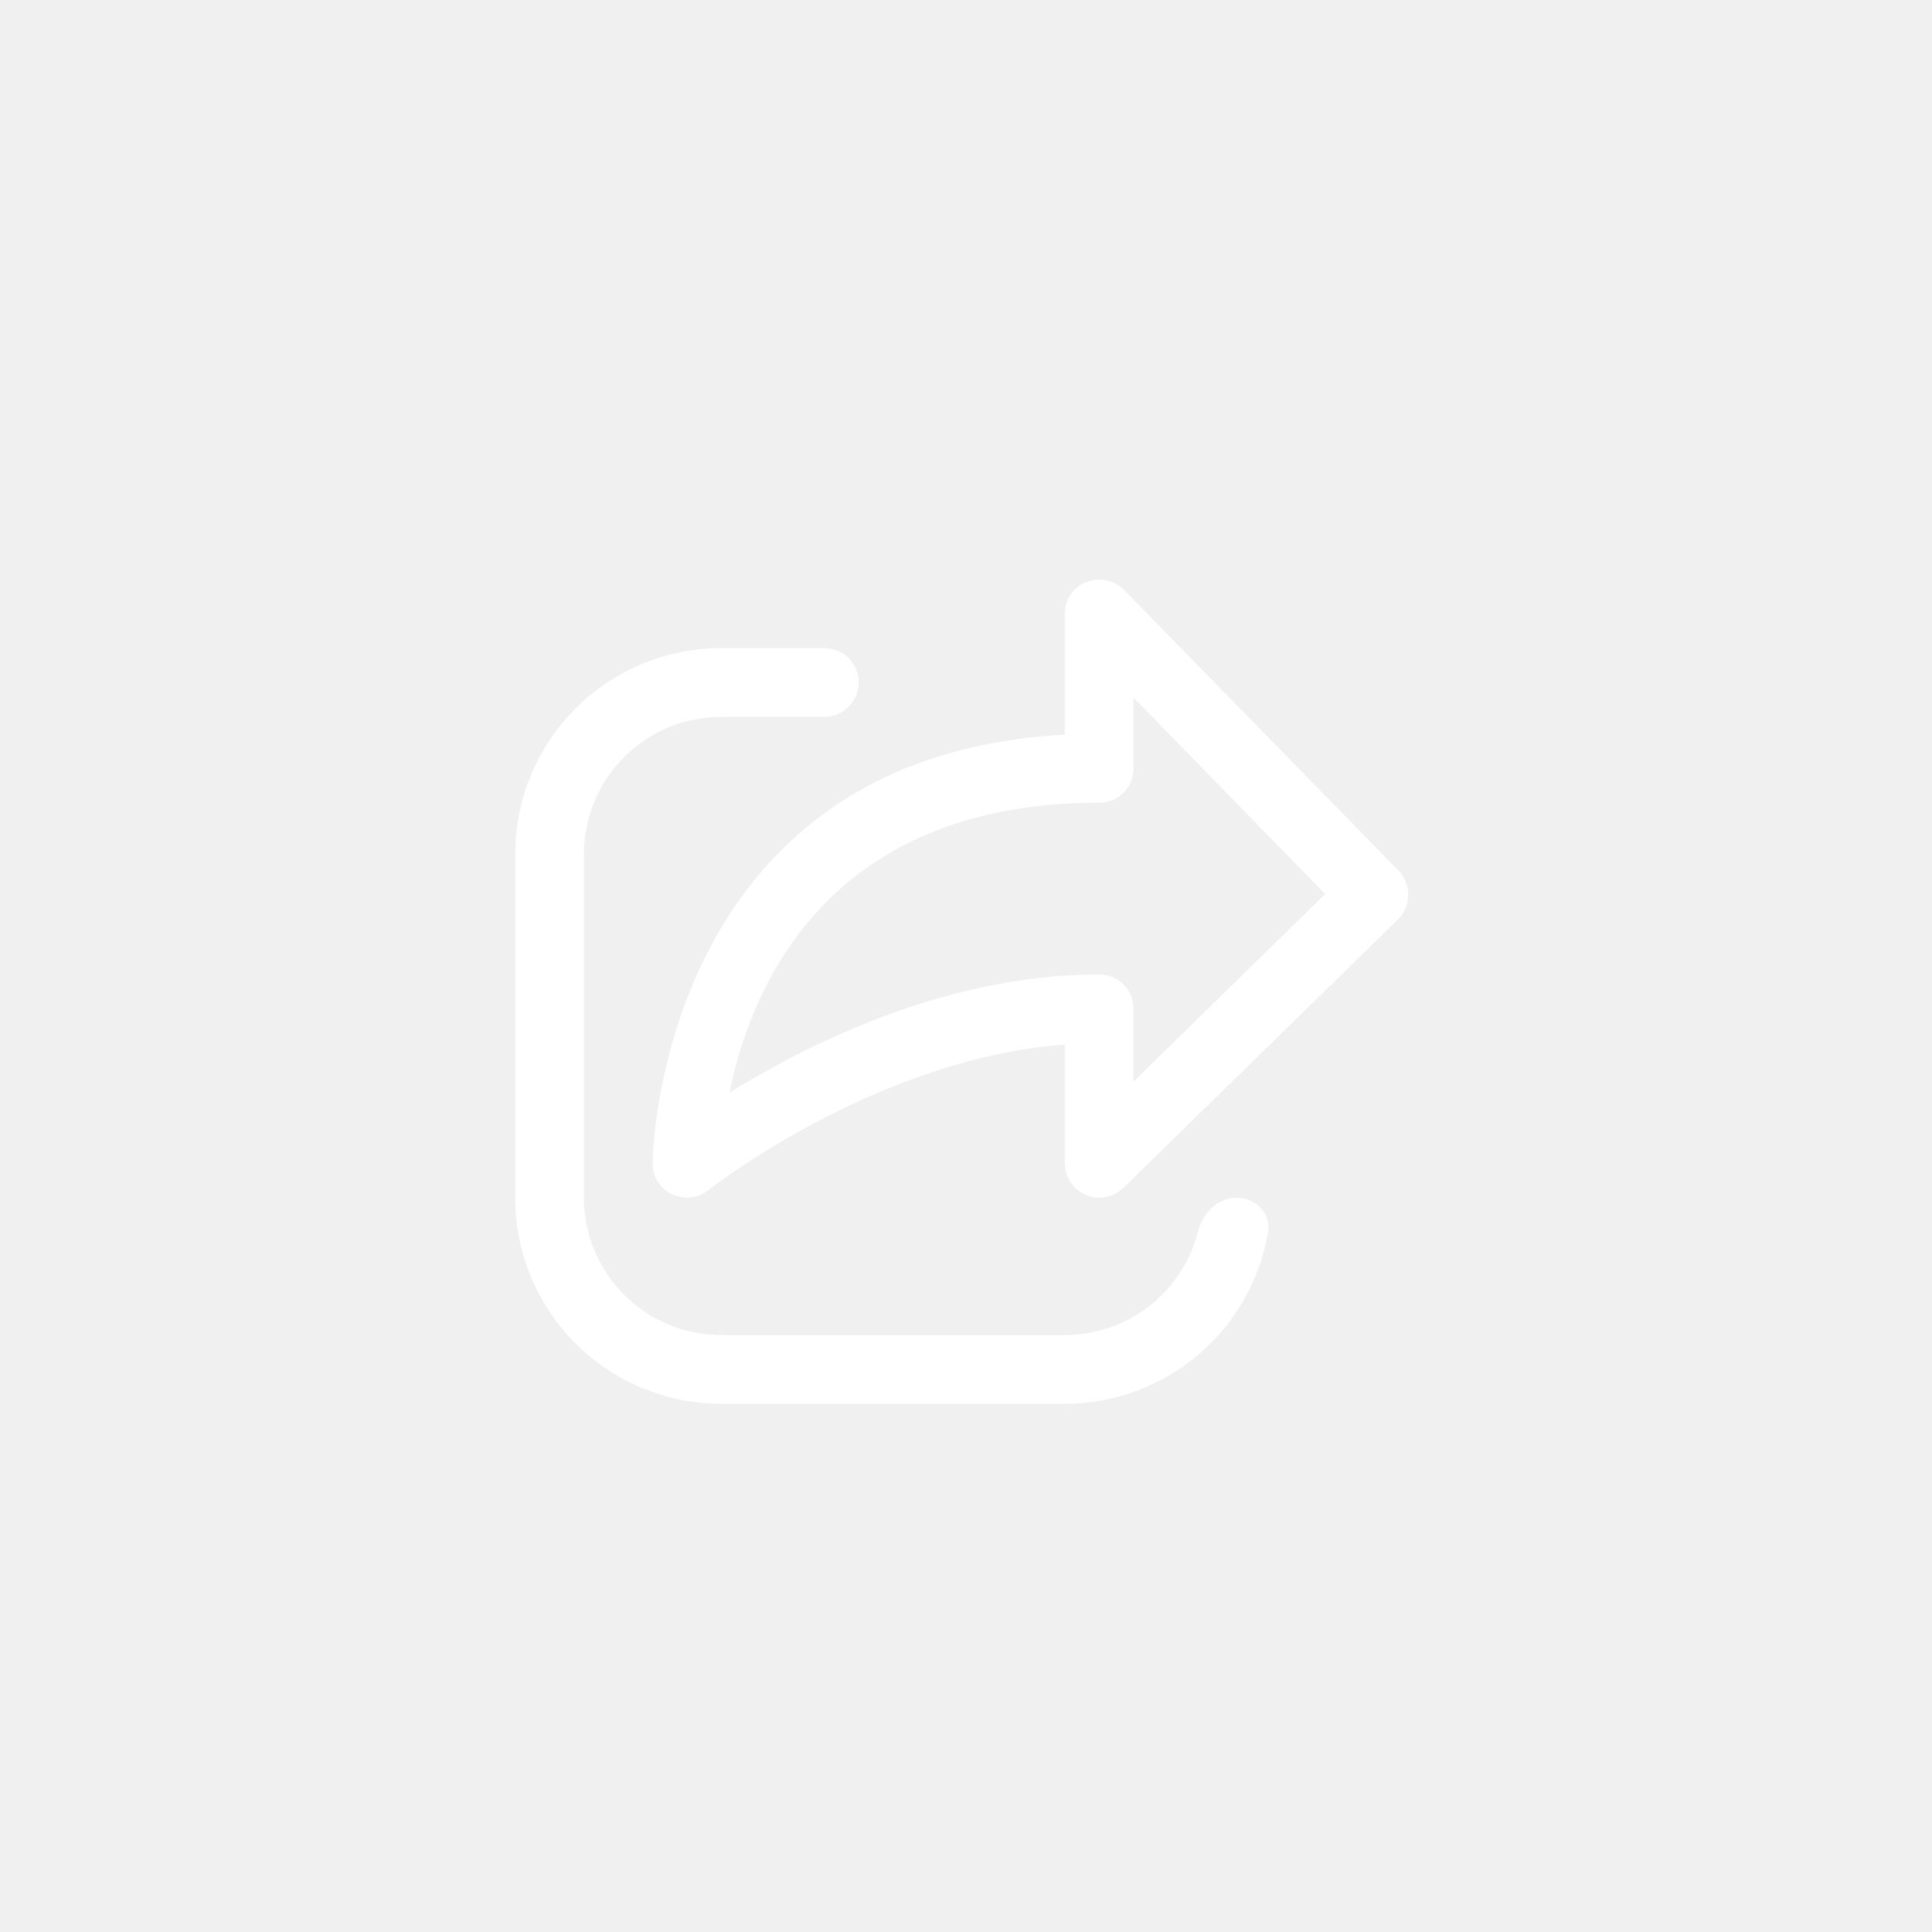
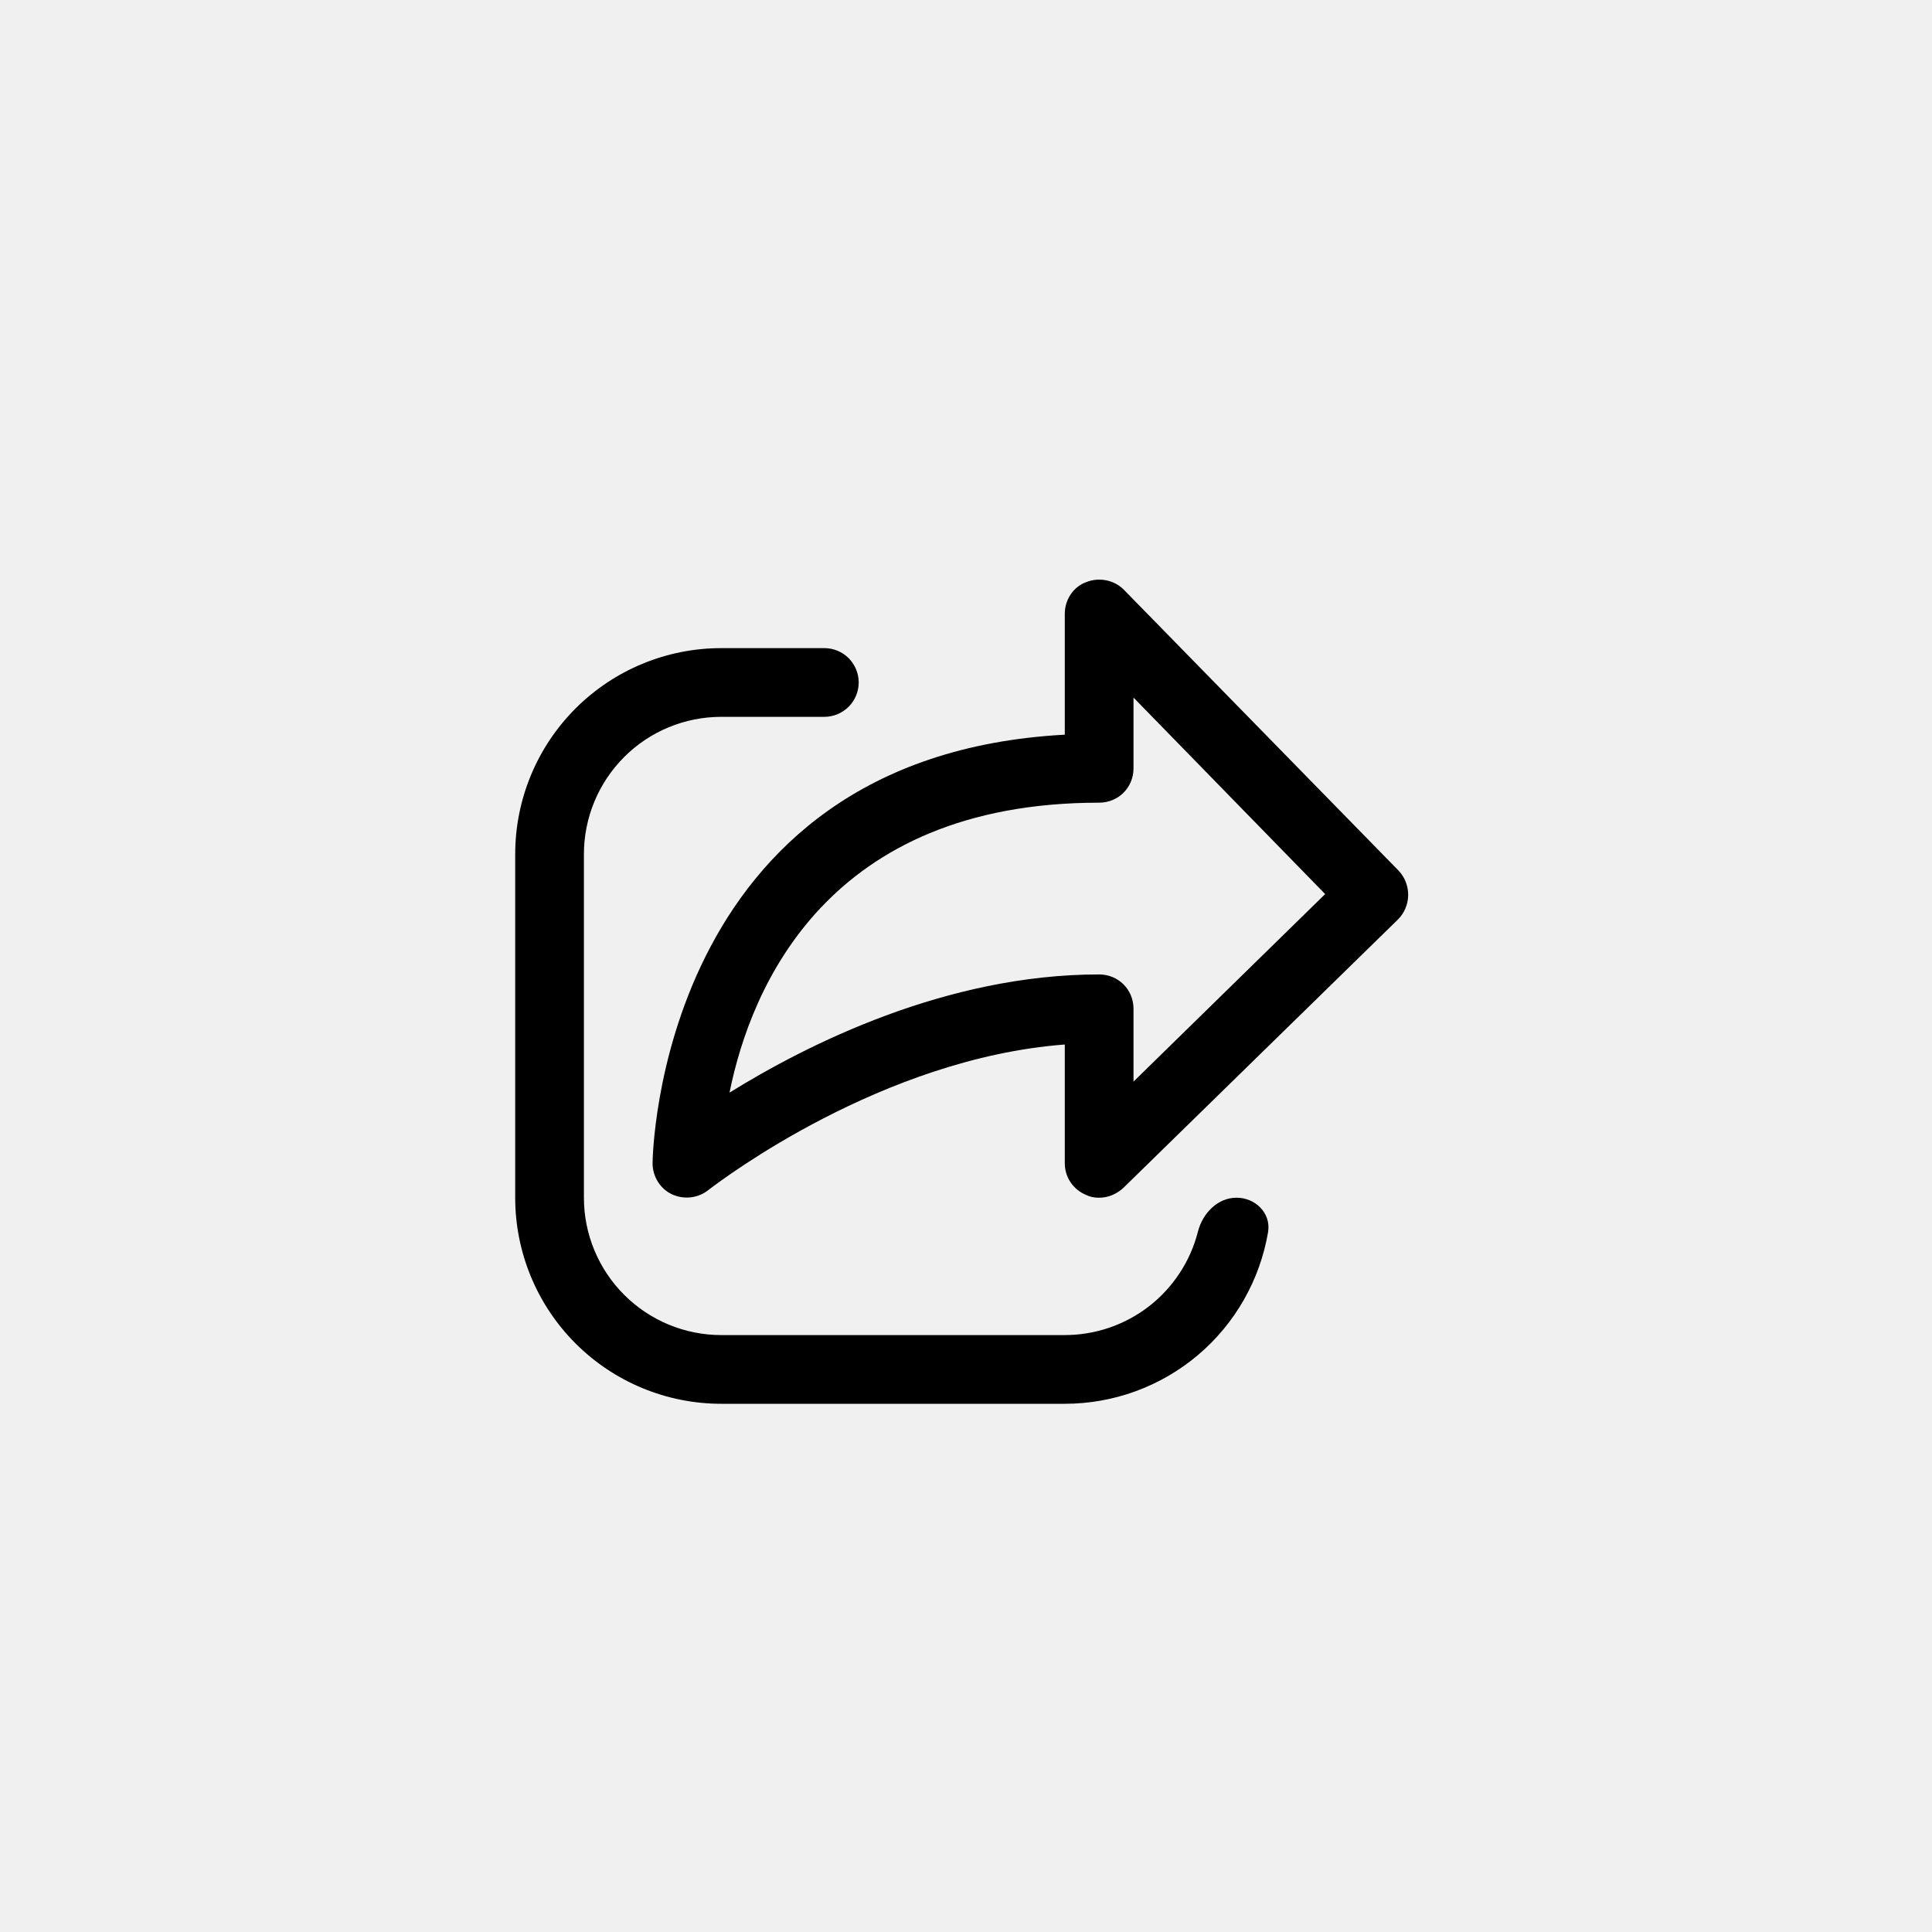
- <svg xmlns="http://www.w3.org/2000/svg" width="30" height="30" viewBox="0 0 30 30" fill="none">
-   <path d="M16.865 18.555C16.929 18.587 16.993 18.598 17.067 18.598C17.206 18.598 17.334 18.544 17.441 18.448L21.708 14.277C21.808 14.177 21.864 14.042 21.866 13.901C21.868 13.76 21.815 13.623 21.718 13.52L17.451 9.157C17.376 9.082 17.28 9.031 17.176 9.011C17.071 8.99 16.963 9 16.865 9.04C16.662 9.114 16.534 9.317 16.534 9.53V11.408C10.208 11.749 10.133 18 10.133 18.064C10.133 18.267 10.251 18.459 10.432 18.544C10.614 18.63 10.838 18.608 10.998 18.48L11.011 18.47C11.218 18.313 13.697 16.434 16.534 16.219V18.064C16.534 18.278 16.662 18.47 16.865 18.555ZM17.601 11.931V10.832L20.577 13.883L17.601 16.795V15.664C17.601 15.366 17.366 15.131 17.067 15.131C14.688 15.131 12.534 16.219 11.328 16.966C11.659 15.323 12.854 12.464 17.067 12.464C17.366 12.464 17.601 12.229 17.601 11.931ZM13.334 10.597C13.334 10.456 13.277 10.32 13.178 10.22C13.078 10.12 12.942 10.064 12.8 10.064H11.2C10.351 10.064 9.537 10.401 8.937 11.001C8.337 11.601 8 12.415 8 13.264V18.598C8 19.447 8.337 20.261 8.937 20.861C9.537 21.461 10.351 21.798 11.2 21.798H16.534C17.291 21.798 18.023 21.53 18.601 21.042C19.179 20.553 19.565 19.875 19.691 19.129C19.738 18.839 19.495 18.598 19.201 18.598C18.906 18.598 18.674 18.84 18.601 19.126C18.484 19.585 18.217 19.992 17.843 20.283C17.468 20.574 17.008 20.731 16.534 20.731H11.2C10.634 20.731 10.092 20.506 9.692 20.106C9.292 19.706 9.067 19.164 9.067 18.598V13.264C9.067 12.698 9.292 12.156 9.692 11.755C10.092 11.355 10.634 11.131 11.2 11.131H12.8C12.942 11.131 13.078 11.074 13.178 10.974C13.277 10.874 13.334 10.739 13.334 10.597Z" fill="white" />
+ <svg xmlns="http://www.w3.org/2000/svg" width="30" height="30" viewBox="0 0 30 30" fill="currentColor">
+   <path d="M16.865 18.555C16.929 18.587 16.993 18.598 17.067 18.598C17.206 18.598 17.334 18.544 17.441 18.448L21.708 14.277C21.808 14.177 21.864 14.042 21.866 13.901C21.868 13.76 21.815 13.623 21.718 13.52L17.451 9.157C17.376 9.082 17.28 9.031 17.176 9.011C17.071 8.99 16.963 9 16.865 9.04C16.662 9.114 16.534 9.317 16.534 9.53V11.408C10.208 11.749 10.133 18 10.133 18.064C10.133 18.267 10.251 18.459 10.432 18.544C10.614 18.63 10.838 18.608 10.998 18.48L11.011 18.47C11.218 18.313 13.697 16.434 16.534 16.219V18.064C16.534 18.278 16.662 18.47 16.865 18.555ZM17.601 11.931V10.832L20.577 13.883L17.601 16.795V15.664C17.601 15.366 17.366 15.131 17.067 15.131C14.688 15.131 12.534 16.219 11.328 16.966C11.659 15.323 12.854 12.464 17.067 12.464C17.366 12.464 17.601 12.229 17.601 11.931ZM13.334 10.597C13.334 10.456 13.277 10.32 13.178 10.22C13.078 10.12 12.942 10.064 12.8 10.064H11.2C10.351 10.064 9.537 10.401 8.937 11.001C8.337 11.601 8 12.415 8 13.264V18.598C8 19.447 8.337 20.261 8.937 20.861C9.537 21.461 10.351 21.798 11.2 21.798H16.534C17.291 21.798 18.023 21.53 18.601 21.042C19.179 20.553 19.565 19.875 19.691 19.129C19.738 18.839 19.495 18.598 19.201 18.598C18.906 18.598 18.674 18.84 18.601 19.126C18.484 19.585 18.217 19.992 17.843 20.283C17.468 20.574 17.008 20.731 16.534 20.731H11.2C10.634 20.731 10.092 20.506 9.692 20.106C9.292 19.706 9.067 19.164 9.067 18.598V13.264C9.067 12.698 9.292 12.156 9.692 11.755C10.092 11.355 10.634 11.131 11.2 11.131H12.8C12.942 11.131 13.078 11.074 13.178 10.974C13.277 10.874 13.334 10.739 13.334 10.597Z" />
</svg>
